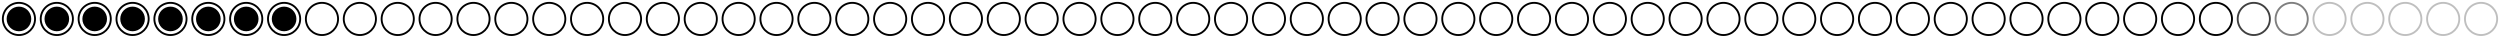
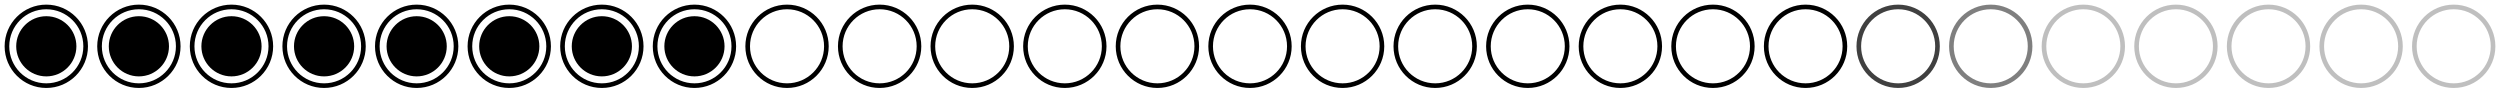
- <svg xmlns="http://www.w3.org/2000/svg" width="1320" height="20">
+ <svg xmlns="http://www.w3.org/2000/svg" width="540" height="20">
  <style>
    .arrow, .bar { fill: context-stroke; fill-opacity: context-stroke-opacity; }
    #circle { stroke: context-fill; stroke-opacity: context-fill-opacity; stroke-width: 1; stroke-linecap: round; fill: none; }
    .progress { fill: context-fill; fill-opacity: context-fill-opacity; }
    .check { stroke: context-fill; context-fill-opacity: context-fill-opacity; stroke-width: 1.25; stroke-linecap: round; stroke-linejoin: round; fill: none; }
  </style>
  <defs>
    <circle id="circle" r="8.5" cx="10" cy="10" />
    <circle id="progress" class="progress" r="6.5" cx="10" cy="10" />
  </defs>
  <g id="1">
    <use href="#circle" />
    <use href="#progress" />
  </g>
  <g id="2">
    <use href="#circle" x="20" />
    <use href="#progress" x="20" />
  </g>
  <g id="3">
    <use href="#circle" x="40" />
    <use href="#progress" x="40" />
  </g>
  <g id="4">
    <use href="#circle" x="60" />
    <use href="#progress" x="60" />
  </g>
  <g id="5">
    <use href="#circle" x="80" />
    <use href="#progress" x="80" />
  </g>
  <g id="6">
    <use href="#circle" x="100" />
    <use href="#progress" x="100" />
  </g>
  <g id="7">
    <use href="#circle" x="120" />
    <use href="#progress" x="120" />
  </g>
  <g id="8">
    <use href="#circle" x="140" />
    <use href="#progress" x="140" />
  </g>
  <g id="9">
    <use href="#circle" x="160" />
    <circle class="progress" r="5.75" cx="170" cy="10" />
  </g>
  <g id="10">
    <use href="#circle" x="180" />
    <circle class="progress" r="4.25" cx="190" cy="10" />
  </g>
  <g id="11">
    <use href="#circle" x="200" />
    <circle class="progress" r="2.25" cx="210" cy="10" />
  </g>
  <g id="12">
    <use href="#circle" x="220" />
    <circle class="progress" r=".75" cx="230" cy="10" />
  </g>
  <use href="#circle" x="240" id="13" />
  <use href="#circle" x="260" id="14" />
  <g id="15">
    <use href="#circle" x="280" />
    <path class="check" d="m286.5 10 1.5 1.5" />
  </g>
  <g id="16">
    <use href="#circle" x="300" />
    <path class="check" d="m306.5 10 2.5 2.5 2-2" />
  </g>
  <g id="17">
    <use href="#circle" x="320" />
    <path class="check" d="m326.5 10 2.5 2.5 4-4" />
  </g>
  <g id="18">
    <use href="#circle" x="340" />
    <path class="check" d="m346.5 10 2.5 2.5 4.5-4.5" />
  </g>
  <g id="19">
    <use href="#circle" x="360" />
    <path class="check" d="m366.5 10 2.5 2.5 5-5" />
  </g>
  <g id="20">
    <use href="#circle" x="380" />
    <path class="check" d="m386.5 10 2.5 2.5 5-5" />
  </g>
  <g id="21">
-     <use href="#circle" x="400" />
-     <path class="check" d="m406.5 10 2.5 2.5 5-5" />
+     <use href="#circle" x="400" style="opacity:.75" />
+     <path class="check" style="opacity:.9" d="m407.492 11.031 1.526 1.469 3.052-2.938" />
  </g>
  <g id="22">
-     <use href="#circle" x="420" />
-     <path class="check" d="m426.5 10 2.5 2.5 5-5" />
+     <use href="#circle" x="420" style="opacity:.5" />
+     <path class="check" style="opacity:.75" d="m428.23 11.594.846.75 1.695-1.5" />
+     <path class="arrow" style="opacity:.5" d="M430.006 7.575c.05 0 .092.036.1.083v2.424l.743-.744a.102.102 0 0 1 .13-.012l.014.011c.035.036.04.09.012.13l-.012.015-.916.917a.103.103 0 0 1-.052.028l-.022.002a.103.103 0 0 1-.08-.04l-.91-.907a.102.102 0 0 1 .13-.156l.015.011.743.743V7.676c0-.056.046-.101.102-.101z" />
+     <path class="bar" d="M425.044 16a.5.5 0 0 1 .09.992l-.09.008h-.544a.5.5 0 0 1-.09-.992l.09-.008z" />
  </g>
  <g id="23">
-     <use href="#circle" x="440" />
-     <path class="check" d="m446.5 10 2.5 2.5 5-5" />
+     <use href="#circle" x="440" style="opacity:.25" />
+     <path class="arrow" style="opacity:.75" d="M450.002 5.73c.11 0 .202.08.222.185l.01.04v5.302l1.638-1.64a.225.225 0 0 1 .287-.026l.03.026a.226.226 0 0 1 .027.286l-.026.031-2.02 2.023a.227.227 0 0 1-.114.062l-.048.004a.225.225 0 0 1-.178-.087l-2.003-2.001a.225.225 0 0 1 .286-.344l.031.026 1.639 1.636V5.955c0-.124.1-.224.224-.224z" />
+     <path class="bar" d="M446.762 16a.5.5 0 0 1 .09.992l-.09.008h-2.262a.5.5 0 0 1-.09-.992l.09-.008z" />
  </g>
  <g id="24">
-     <use href="#circle" x="460" />
-     <path class="check" d="m466.5 10 2.5 2.5 5-5" />
+     <use href="#circle" x="460" style="opacity:.25" />
+     <path class="arrow" d="M470.001 3.918c.154 0 .282.111.309.258l.01.056v7.408l2.29-2.292a.314.314 0 0 1 .4-.036l.043.036a.313.313 0 0 1 .036.4l-.036.044-2.821 2.826a.31.31 0 0 1-.16.086l-.068.007a.314.314 0 0 1-.248-.122l-2.799-2.797a.314.314 0 0 1 .4-.48l.043.036 2.29 2.287V4.232c0-.173.14-.314.314-.314z" />
+     <path class="bar" d="M469.145 16.272a.5.5 0 0 1 .09.992l-.09.008h-4.645a.5.5 0 0 1-.09-.992l.09-.008z" />
  </g>
  <g id="25">
-     <use href="#circle" x="480" />
-     <path class="check" d="m486.5 10 2.5 2.5 5-5" />
+     <use href="#circle" x="480" style="opacity:.25" />
+     <path class="arrow" d="M490 2.575a.41.41 0 0 1 .404.336l.01.074v9.671l2.99-2.992a.41.41 0 0 1 .522-.048l.056.048a.409.409 0 0 1 .047.523l-.047.057-3.683 3.69a.407.407 0 0 1-.21.112l-.087.008a.41.41 0 0 1-.324-.159l-3.655-3.65a.41.41 0 0 1 .523-.628l.056.047 2.99 2.986V2.984a.41.41 0 0 1 .41-.41z" />
+     <path class="bar" d="M492.458 16.513a.5.5 0 0 1 .09.992l-.09.008h-7.958a.5.5 0 0 1-.09-.992l.09-.008z" />
  </g>
  <g id="26">
-     <use href="#circle" x="500" />
-     <path class="check" d="m506.5 10 2.5 2.5 5-5" />
+     <use href="#circle" x="500" style="opacity:.25" />
+     <path class="arrow" d="M510 2c.222 0 .406.16.444.37l.01.081v10.64l3.289-3.291a.451.451 0 0 1 .575-.053l.062.052a.45.45 0 0 1 .052.575l-.052.063-4.052 4.06a.447.447 0 0 1-.23.123l-.096.009a.45.45 0 0 1-.357-.175l-4.02-4.017a.451.451 0 0 1 .574-.69l.062.052 3.289 3.285V2.45c0-.25.202-.451.451-.451z" />
+     <path class="bar" d="M514.395 16.91a.5.5 0 0 1 .09.992l-.09.008h-9.895a.5.5 0 0 1-.09-.992l.09-.008z" />
  </g>
  <g id="27">
-     <use href="#circle" x="520" />
-     <path class="check" d="m526.5 10 2.5 2.5 5-5" />
-   </g>
-   <g id="28">
-     <use href="#circle" x="540" />
-     <path class="check" d="m546.5 10 2.5 2.5 5-5" />
-   </g>
-   <g id="29">
-     <use href="#circle" x="560" />
-     <path class="check" d="m566.5 10 2.5 2.5 5-5" />
-   </g>
-   <g id="30">
-     <use href="#circle" x="580" />
-     <path class="check" d="m586.5 10 2.5 2.5 5-5" />
-   </g>
-   <g id="31">
-     <use href="#circle" x="600" />
-     <path class="check" d="m606.5 10 2.5 2.5 5-5" />
-   </g>
-   <g id="32">
-     <use href="#circle" x="620" />
-     <path class="check" d="m626.5 10 2.5 2.5 5-5" />
-   </g>
-   <g id="33">
-     <use href="#circle" x="640" />
-     <path class="check" d="m646.5 10 2.5 2.5 5-5" />
-   </g>
-   <g id="34">
-     <use href="#circle" x="660" />
-     <path class="check" d="m666.5 10 2.5 2.5 5-5" />
-   </g>
-   <g id="35">
-     <use href="#circle" x="680" />
-     <path class="check" d="m686.5 10 2.5 2.5 5-5" />
-   </g>
-   <g id="36">
-     <use href="#circle" x="700" />
-     <path class="check" d="m706.5 10 2.5 2.5 5-5" />
-   </g>
-   <g id="37">
-     <use href="#circle" x="720" />
-     <path class="check" d="m726.5 10 2.5 2.5 5-5" />
-   </g>
-   <g id="38">
-     <use href="#circle" x="740" />
-     <path class="check" d="m746.5 10 2.5 2.5 5-5" />
-   </g>
-   <g id="39">
-     <use href="#circle" x="760" />
-     <path class="check" d="m766.5 10 2.5 2.5 5-5" />
-   </g>
-   <g id="40">
-     <use href="#circle" x="780" />
-     <path class="check" d="m786.5 10 2.5 2.5 5-5" />
-   </g>
-   <g id="41">
-     <use href="#circle" x="800" />
-     <path class="check" d="m806.5 10 2.5 2.5 5-5" />
-   </g>
-   <g id="42">
-     <use href="#circle" x="820" />
-     <path class="check" d="m826.5 10 2.5 2.5 5-5" />
-   </g>
-   <g id="43">
-     <use href="#circle" x="840" />
-     <path class="check" d="m846.5 10 2.5 2.5 5-5" />
-   </g>
-   <g id="44">
-     <use href="#circle" x="860" />
-     <path class="check" d="m866.5 10 2.5 2.5 5-5" />
-   </g>
-   <g id="45">
-     <use href="#circle" x="880" />
-     <path class="check" d="m886.5 10 2.5 2.5 5-5" />
-   </g>
-   <g id="46">
-     <use href="#circle" x="900" />
-     <path class="check" d="m906.5 10 2.5 2.5 5-5" />
-   </g>
-   <g id="47">
-     <use href="#circle" x="920" />
-     <path class="check" d="m926.5 10 2.5 2.5 5-5" />
-   </g>
-   <g id="48">
-     <use href="#circle" x="940" />
-     <path class="check" d="m946.5 10 2.5 2.5 5-5" />
-   </g>
-   <g id="49">
-     <use href="#circle" x="960" />
-     <path class="check" d="m966.5 10 2.5 2.5 5-5" />
-   </g>
-   <g id="50">
-     <use href="#circle" x="980" />
-     <path class="check" d="m986.5 10 2.5 2.5 5-5" />
-   </g>
-   <g id="51">
-     <use href="#circle" x="1000" />
-     <path class="check" d="m1006.5 10 2.5 2.5 5-5" />
-   </g>
-   <g id="52">
-     <use href="#circle" x="1020" />
-     <path class="check" d="m1026.5 10 2.5 2.5 5-5" />
-   </g>
-   <g id="53">
-     <use href="#circle" x="1040" />
-     <path class="check" d="m1046.5 10 2.5 2.5 5-5" />
-   </g>
-   <g id="54">
-     <use href="#circle" x="1060" />
-     <path class="check" d="m1066.5 10 2.5 2.5 5-5" />
-   </g>
-   <g id="55">
-     <use href="#circle" x="1080" />
-     <path class="check" d="m1086.5 10 2.5 2.5 5-5" />
-   </g>
-   <g id="56">
-     <use href="#circle" x="1100" />
-     <path class="check" d="m1106.5 10 2.5 2.5 5-5" />
-   </g>
-   <g id="57">
-     <use href="#circle" x="1120" />
-     <path class="check" d="m1126.5 10 2.5 2.5 5-5" />
-   </g>
-   <g id="58">
-     <use href="#circle" x="1140" />
-     <path class="check" d="m1146.5 10 2.5 2.5 5-5" />
-   </g>
-   <g id="59">
-     <use href="#circle" x="1160" />
-     <path class="check" d="m1166.5 10 2.5 2.5 5-5" />
-   </g>
-   <g id="60">
-     <use href="#circle" x="1180" style="opacity:.75" />
-     <path class="check" style="opacity:.9" d="m1187.492 11.031 1.526 1.469 3.052-2.938" />
-   </g>
-   <g id="61">
-     <use href="#circle" x="1200" style="opacity:.5" />
-     <path class="check" style="opacity:.75" d="m1208.23 11.594.846.75 1.695-1.5" />
-     <path class="arrow" style="opacity:.5" d="M1210.006 7.575c.05 0 .092.036.1.083v2.424l.743-.744a.102.102 0 0 1 .13-.012l.014.011c.035.036.04.09.012.13l-.012.015-.916.917a.103.103 0 0 1-.052.028l-.022.002a.103.103 0 0 1-.08-.04l-.91-.907a.102.102 0 0 1 .13-.156l.015.011.743.743V7.676c0-.056.046-.101.102-.101z" />
-     <path class="bar" d="M1205.044 16a.5.5 0 0 1 .09.992l-.09.008h-.544a.5.5 0 0 1-.09-.992l.09-.008z" />
-   </g>
-   <g id="62">
-     <use href="#circle" x="1220" style="opacity:.25" />
-     <path class="arrow" style="opacity:.75" d="M1230.002 5.73c.11 0 .202.08.222.185l.01.04v5.302l1.638-1.64a.225.225 0 0 1 .287-.026l.03.026a.226.226 0 0 1 .027.286l-.026.031-2.02 2.023a.227.227 0 0 1-.114.062l-.048.004a.225.225 0 0 1-.178-.087l-2.003-2.001a.225.225 0 0 1 .286-.344l.031.026 1.639 1.636V5.955c0-.124.1-.224.224-.224z" />
-     <path class="bar" d="M1226.762 16a.5.5 0 0 1 .09.992l-.09.008h-2.262a.5.5 0 0 1-.09-.992l.09-.008z" />
-   </g>
-   <g id="63">
-     <use href="#circle" x="1240" style="opacity:.25" />
-     <path class="arrow" d="M1250.001 3.918c.154 0 .282.111.309.258l.01.056v7.408l2.29-2.292a.314.314 0 0 1 .4-.036l.043.036a.313.313 0 0 1 .036.4l-.036.044-2.821 2.826a.31.31 0 0 1-.16.086l-.068.007a.314.314 0 0 1-.248-.122l-2.799-2.797a.314.314 0 0 1 .4-.48l.043.036 2.29 2.287V4.232c0-.173.14-.314.314-.314z" />
-     <path class="bar" d="M1249.145 16.272a.5.5 0 0 1 .09.992l-.09.008h-4.645a.5.5 0 0 1-.09-.992l.09-.008z" />
-   </g>
-   <g id="64">
-     <use href="#circle" x="1260" style="opacity:.25" />
-     <path class="arrow" d="M1270 2.575a.41.41 0 0 1 .404.336l.01.074v9.671l2.99-2.992a.41.41 0 0 1 .522-.048l.056.048a.409.409 0 0 1 .047.523l-.047.057-3.683 3.69a.407.407 0 0 1-.21.112l-.087.008a.41.41 0 0 1-.324-.159l-3.655-3.65a.41.41 0 0 1 .523-.628l.056.047 2.99 2.986V2.984a.41.41 0 0 1 .41-.41z" />
-     <path class="bar" d="M1272.458 16.513a.5.5 0 0 1 .09.992l-.09.008h-7.958a.5.5 0 0 1-.09-.992l.09-.008z" />
-   </g>
-   <g id="65">
-     <use href="#circle" x="1280" style="opacity:.25" />
-     <path class="arrow" d="M1290 2c.222 0 .406.16.444.37l.01.081v10.64l3.289-3.291a.451.451 0 0 1 .575-.053l.062.052a.45.45 0 0 1 .052.575l-.052.063-4.052 4.06a.447.447 0 0 1-.23.123l-.096.009a.45.45 0 0 1-.357-.175l-4.02-4.017a.451.451 0 0 1 .574-.69l.062.052 3.289 3.285V2.45c0-.25.202-.451.451-.451z" />
-     <path class="bar" d="M1294.395 16.91a.5.5 0 0 1 .09.992l-.09.008h-9.895a.5.5 0 0 1-.09-.992l.09-.008z" />
-   </g>
-   <g id="66">
-     <use href="#circle" x="1300" style="opacity:.25" />
-     <path class="arrow" d="M1310 2a.5.5 0 0 1 .492.41l.01.09v11.794l3.645-3.648a.5.5 0 0 1 .638-.059l.07.058a.5.5 0 0 1 .057.638l-.058.07-4.492 4.5a.496.496 0 0 1-.255.136l-.106.01a.5.5 0 0 1-.395-.194l-4.457-4.452a.5.5 0 0 1 .637-.766l.07.058 3.645 3.641V2.5a.5.5 0 0 1 .5-.5z" />
-     <path class="bar" d="M1315.5 16.998a.5.5 0 0 1 .09.992l-.09.008h-11a.5.5 0 0 1-.09-.992l.09-.008z" />
+     <use href="#circle" x="520" style="opacity:.25" />
+     <path class="arrow" d="M530 2a.5.5 0 0 1 .492.41l.01.09v11.794l3.645-3.648a.5.5 0 0 1 .638-.059l.07.058a.5.5 0 0 1 .057.638l-.058.07-4.492 4.5a.496.496 0 0 1-.255.136l-.106.01a.5.5 0 0 1-.395-.194l-4.457-4.452a.5.5 0 0 1 .637-.766l.07.058 3.645 3.641V2.5a.5.5 0 0 1 .5-.5z" />
+     <path class="bar" d="M535.5 16.998a.5.5 0 0 1 .09.992l-.09.008h-11a.5.5 0 0 1-.09-.992l.09-.008z" />
  </g>
</svg>
